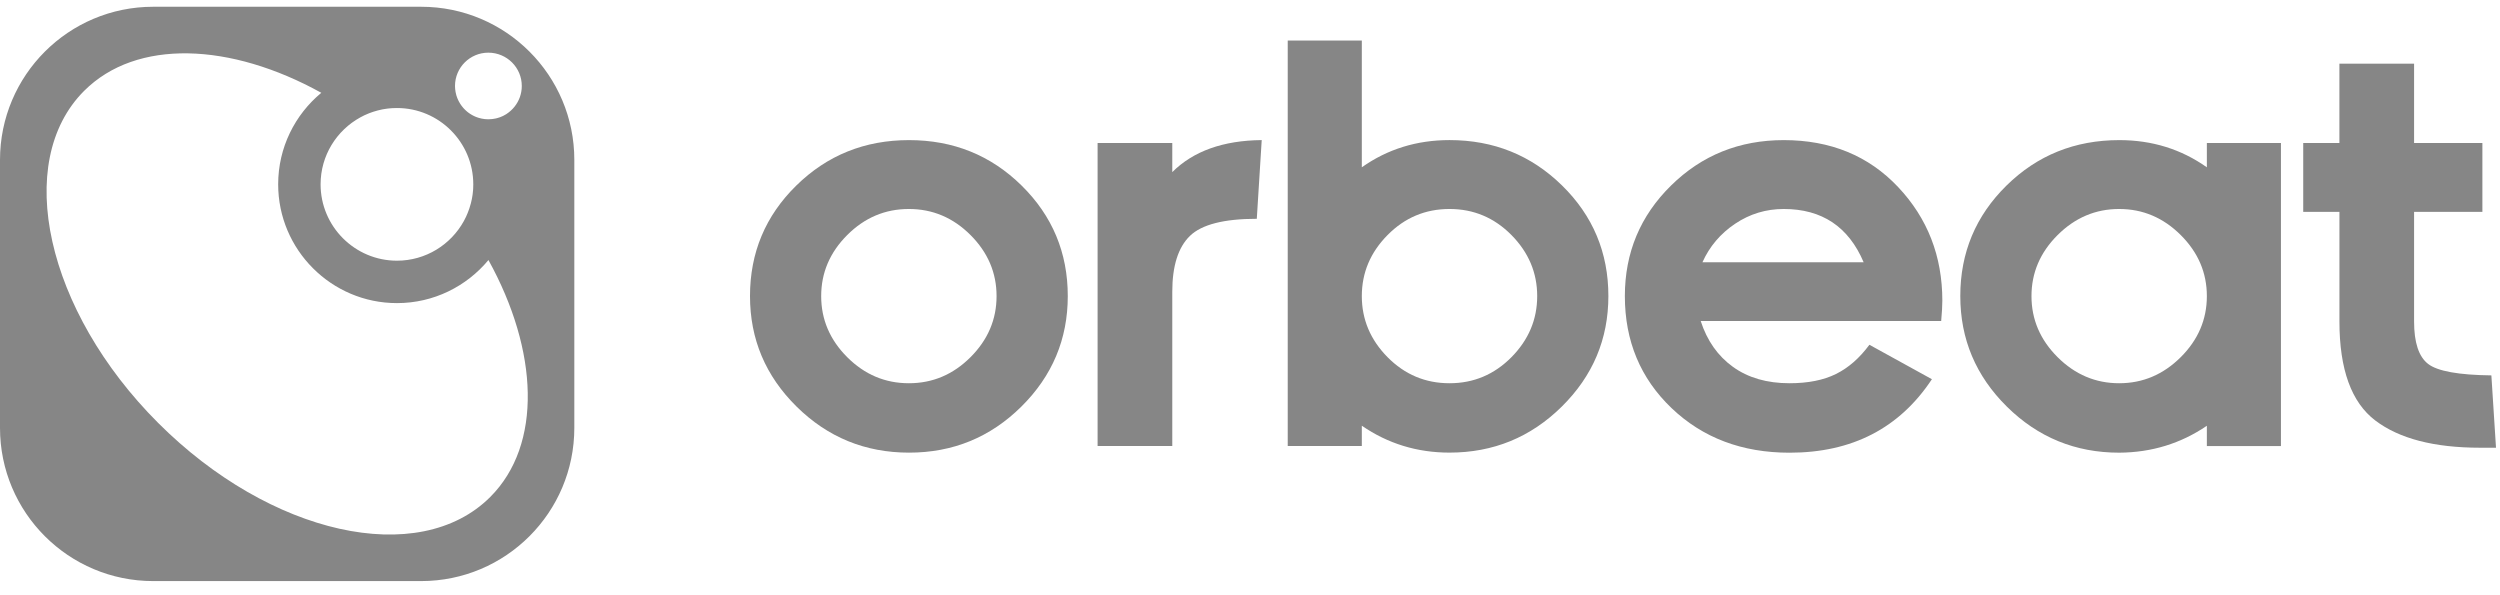
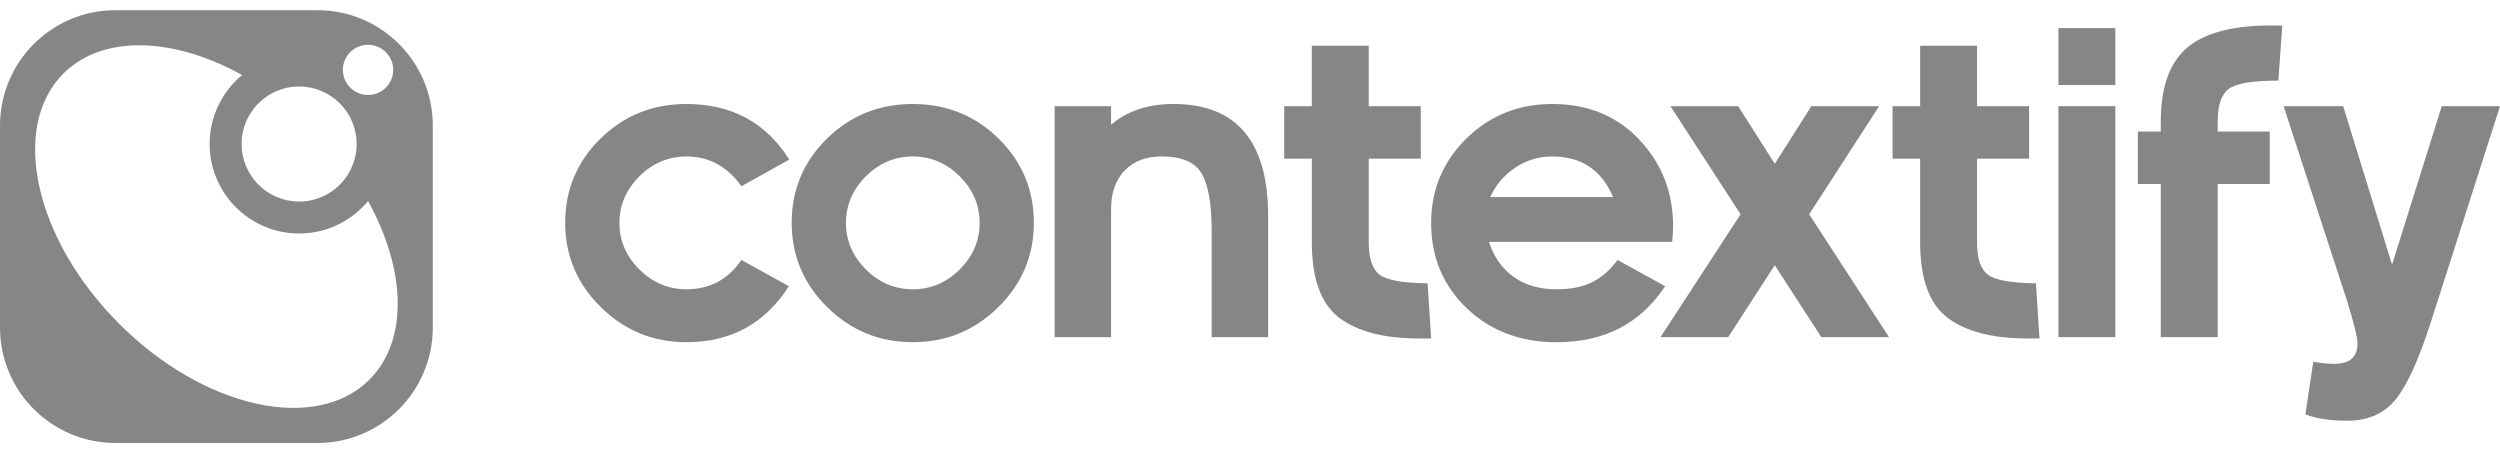
- <svg xmlns="http://www.w3.org/2000/svg" width="370" height="88" viewBox="0 0 370 88" fill="none">
-   <path d="M111 43.82C111 37.395 113.285 31.943 117.851 27.461C122.421 22.978 127.982 20.737 134.535 20.737C141.088 20.737 146.64 22.978 151.197 27.461C155.75 31.943 158.031 37.399 158.031 43.82C158.031 50.189 155.741 55.641 151.158 60.18C146.575 64.719 141.035 66.991 134.539 66.991C128.044 66.991 122.496 64.719 117.899 60.18C113.298 55.641 111 50.189 111 43.82ZM125.39 34.785C122.82 37.355 121.535 40.369 121.535 43.825C121.535 47.281 122.82 50.294 125.39 52.864C127.961 55.434 131 56.719 134.513 56.719C138.026 56.719 141.066 55.434 143.636 52.864C146.206 50.294 147.491 47.281 147.491 43.825C147.491 40.369 146.206 37.355 143.636 34.785C141.066 32.215 138.026 30.93 134.513 30.93C131 30.93 127.961 32.215 125.39 34.785Z" fill="#868686" />
-   <path d="M162.444 66.009V21.163H173.497V25.47C176.611 22.369 181.019 20.79 186.734 20.733L186.006 32.382C181.15 32.382 177.852 33.224 176.111 34.913C174.37 36.601 173.497 39.36 173.497 43.189V66.005H162.444V66.009Z" fill="#868686" />
-   <path d="M190.584 66.009V6H201.549V24.759C205.347 22.075 209.672 20.733 214.527 20.733C221.066 20.733 226.619 22.974 231.189 27.456C235.759 31.939 238.04 37.395 238.04 43.816C238.04 50.184 235.742 55.636 231.145 60.175C226.549 64.715 221.009 66.987 214.527 66.987C209.729 66.987 205.404 65.658 201.549 63.004V66.004H190.584V66.009ZM205.36 34.785C202.816 37.355 201.549 40.368 201.549 43.825C201.549 47.281 202.821 50.294 205.36 52.864C207.9 55.434 210.957 56.719 214.527 56.719C218.097 56.719 221.15 55.434 223.694 52.864C226.233 50.294 227.505 47.281 227.505 43.825C227.505 40.368 226.233 37.355 223.694 34.785C221.15 32.215 218.097 30.93 214.527 30.93C210.957 30.93 207.9 32.215 205.36 34.785Z" fill="#868686" />
-   <path d="M240.479 43.82C240.479 37.395 242.756 31.943 247.313 27.461C251.865 22.978 257.427 20.737 263.997 20.737C270.909 20.737 276.545 23.049 280.914 27.676C285.282 32.303 287.466 37.913 287.466 44.509C287.466 45.224 287.409 46.224 287.295 47.509H251.703C252.646 50.421 254.238 52.684 256.479 54.298C258.721 55.913 261.51 56.719 264.852 56.719C267.594 56.719 269.883 56.263 271.725 55.351C273.567 54.439 275.216 52.996 276.672 51.026L285.922 56.123C281.124 63.377 274.102 67 264.848 67C257.822 67 252.006 64.803 247.396 60.404C242.786 56 240.479 50.474 240.479 43.82ZM251.962 38.812H275.817C273.589 33.557 269.651 30.93 263.997 30.93C261.37 30.93 258.971 31.658 256.8 33.114C254.629 34.57 253.015 36.469 251.962 38.812Z" fill="#868686" />
-   <path d="M290.124 43.82C290.124 37.395 292.405 31.943 296.962 27.461C301.519 22.978 307.085 20.737 313.659 20.737C318.506 20.737 322.826 22.079 326.615 24.763V21.167H337.58V66.013H326.615V63.013C322.76 65.641 318.435 66.969 313.637 66.996C307.155 66.996 301.615 64.724 297.019 60.184C292.422 55.641 290.124 50.189 290.124 43.82ZM304.528 34.785C301.949 37.355 300.659 40.369 300.659 43.825C300.659 47.281 301.949 50.294 304.528 52.864C307.106 55.434 310.146 56.719 313.637 56.719C317.128 56.719 320.163 55.434 322.747 52.864C325.326 50.294 326.615 47.281 326.615 43.825C326.615 40.369 325.326 37.355 322.747 34.785C320.168 32.215 317.133 30.93 313.637 30.93C310.142 30.93 307.111 32.215 304.528 34.785Z" fill="#868686" />
-   <path d="M340.877 31.355V21.162H346.232V9.426H357.285V21.162H367.394V31.355H357.285V47.588C357.285 50.702 357.978 52.794 359.364 53.864C360.75 54.934 363.868 55.5 368.723 55.557L369.408 66.263H367.052C360.254 66.263 355.087 64.921 351.548 62.237C348.009 59.553 346.237 54.671 346.237 47.588V31.355H340.877Z" fill="#868686" />
-   <path d="M0 23.672V63.328C0 75.85 10.149 86 22.672 86H62.328C74.85 86 85 75.85 85 63.328V23.672C85.005 11.149 74.855 1 62.333 1H22.672C10.149 1 0 11.149 0 23.672ZM72.555 73.555C62.009 84.101 40.004 79.195 23.407 62.593C6.81 45.992 1.904 23.996 12.45 13.45C20.198 5.703 34.127 6.297 47.553 13.735C43.657 16.964 41.169 21.836 41.169 27.278C41.169 36.973 49.056 44.861 58.751 44.861C64.193 44.861 69.06 42.376 72.289 38.486C79.708 51.902 80.297 65.817 72.555 73.555ZM70.046 27.282C70.046 27.51 70.037 27.732 70.027 27.954C70.022 28.022 70.017 28.085 70.013 28.152C69.998 28.312 69.984 28.471 69.964 28.626C69.954 28.694 69.945 28.766 69.94 28.834C69.916 29.003 69.892 29.167 69.858 29.332C69.848 29.38 69.843 29.433 69.829 29.482C69.785 29.699 69.737 29.916 69.679 30.134C69.679 30.139 69.679 30.139 69.674 30.144C69.621 30.352 69.558 30.559 69.49 30.762C69.476 30.806 69.462 30.849 69.447 30.893C69.389 31.062 69.331 31.226 69.263 31.395C69.249 31.439 69.23 31.478 69.215 31.521C69.138 31.715 69.056 31.903 68.969 32.091C68.964 32.096 68.964 32.106 68.959 32.111C68.862 32.319 68.756 32.522 68.645 32.725C66.721 36.214 63.005 38.582 58.746 38.582C52.517 38.582 47.447 33.512 47.447 27.282C47.447 23.02 49.82 19.303 53.314 17.379C53.512 17.273 53.71 17.167 53.913 17.07C53.933 17.06 53.947 17.056 53.967 17.046C54.141 16.964 54.324 16.887 54.503 16.814C54.551 16.795 54.6 16.775 54.643 16.756C54.803 16.693 54.962 16.635 55.127 16.582C55.175 16.567 55.223 16.548 55.272 16.534C55.47 16.471 55.673 16.408 55.876 16.355C55.88 16.355 55.89 16.35 55.895 16.35C56.108 16.292 56.325 16.244 56.543 16.2C56.596 16.191 56.644 16.181 56.697 16.171C56.862 16.142 57.026 16.113 57.19 16.094C57.263 16.084 57.33 16.075 57.403 16.065C57.558 16.046 57.717 16.031 57.877 16.021C57.944 16.017 58.012 16.012 58.075 16.007C58.297 15.992 58.519 15.988 58.746 15.988C64.976 15.983 70.046 21.048 70.046 27.282ZM77.224 12.725C77.224 13.885 76.822 14.948 76.151 15.789C75.817 16.21 75.416 16.572 74.966 16.867C74.942 16.882 74.913 16.896 74.889 16.915C74.768 16.988 74.647 17.06 74.522 17.123C74.478 17.147 74.435 17.167 74.391 17.186C74.28 17.239 74.164 17.288 74.048 17.331C73.995 17.35 73.942 17.37 73.884 17.389C73.773 17.428 73.657 17.462 73.541 17.491C73.483 17.505 73.425 17.524 73.362 17.534C73.241 17.563 73.12 17.582 72.995 17.597C72.941 17.607 72.888 17.616 72.83 17.621C72.651 17.64 72.468 17.655 72.284 17.655C72.12 17.655 71.955 17.645 71.791 17.631C71.738 17.626 71.685 17.616 71.627 17.607C71.52 17.592 71.414 17.578 71.313 17.558C71.25 17.544 71.187 17.529 71.119 17.51C71.028 17.491 70.941 17.466 70.849 17.442C70.781 17.423 70.713 17.399 70.65 17.375C70.568 17.346 70.486 17.317 70.409 17.288C70.341 17.259 70.273 17.23 70.206 17.196C70.133 17.162 70.061 17.128 69.988 17.089C69.921 17.056 69.853 17.017 69.79 16.978C69.722 16.94 69.66 16.901 69.592 16.858C69.524 16.814 69.462 16.766 69.394 16.722C69.336 16.679 69.278 16.635 69.22 16.592C69.157 16.538 69.094 16.485 69.031 16.432C68.978 16.389 68.93 16.34 68.877 16.292C68.814 16.234 68.756 16.171 68.693 16.108C68.65 16.06 68.606 16.012 68.563 15.963C68.505 15.896 68.447 15.828 68.393 15.755C68.355 15.707 68.321 15.659 68.282 15.611C68.229 15.533 68.176 15.461 68.123 15.379C68.094 15.33 68.065 15.282 68.036 15.233C67.987 15.151 67.939 15.064 67.891 14.977C67.867 14.929 67.847 14.881 67.823 14.837C67.78 14.745 67.736 14.649 67.698 14.557C67.678 14.513 67.664 14.47 67.649 14.426C67.611 14.325 67.577 14.219 67.543 14.117C67.533 14.078 67.523 14.04 67.514 14.001C67.485 13.885 67.456 13.774 67.432 13.653C67.427 13.624 67.422 13.6 67.417 13.571C67.393 13.44 67.374 13.31 67.364 13.18C67.35 13.03 67.34 12.88 67.34 12.725C67.34 9.999 69.549 7.795 72.27 7.795C75.015 7.795 77.224 9.999 77.224 12.725Z" fill="#868686" />
+ <svg xmlns="http://www.w3.org/2000/svg" width="491" height="88" viewBox="0 0 491 88" fill="none">
+   <path d="M0 24.672V64.328C0 76.851 10.149 87 22.672 87H62.328C74.85 87 85 76.851 85 64.328V24.672C85.005 12.15 74.855 2 62.333 2H22.672C10.149 2 0 12.15 0 24.672ZM72.555 74.555C62.009 85.101 40.004 80.195 23.407 63.593C6.81 46.992 1.904 24.996 12.45 14.45C20.198 6.703 34.127 7.297 47.553 14.736C43.657 17.964 41.169 22.836 41.169 28.278C41.169 37.973 49.056 45.861 58.751 45.861C64.193 45.861 69.06 43.377 72.289 39.486C79.708 52.903 80.297 66.817 72.555 74.555ZM70.046 28.283C70.046 28.51 70.037 28.732 70.027 28.954C70.022 29.022 70.017 29.085 70.013 29.153C69.998 29.312 69.984 29.472 69.964 29.626C69.954 29.694 69.945 29.767 69.94 29.834C69.916 30.003 69.892 30.168 69.858 30.332C69.848 30.38 69.843 30.433 69.829 30.482C69.785 30.699 69.737 30.917 69.679 31.134C69.679 31.139 69.679 31.139 69.674 31.144C69.621 31.352 69.558 31.56 69.49 31.763C69.476 31.806 69.462 31.85 69.447 31.893C69.389 32.062 69.331 32.227 69.263 32.396C69.249 32.439 69.23 32.478 69.215 32.521C69.138 32.715 69.055 32.903 68.969 33.092C68.964 33.096 68.964 33.106 68.959 33.111C68.862 33.319 68.756 33.522 68.645 33.725C66.721 37.214 63.005 39.583 58.746 39.583C52.517 39.583 47.447 34.513 47.447 28.283C47.447 24.02 49.82 20.303 53.314 18.38C53.512 18.273 53.71 18.167 53.913 18.07C53.933 18.061 53.947 18.056 53.967 18.046C54.141 17.964 54.324 17.887 54.503 17.814C54.551 17.795 54.6 17.776 54.643 17.756C54.803 17.693 54.962 17.635 55.127 17.582C55.175 17.568 55.223 17.548 55.272 17.534C55.47 17.471 55.673 17.408 55.876 17.355C55.88 17.355 55.89 17.35 55.895 17.35C56.108 17.292 56.325 17.244 56.543 17.2C56.596 17.191 56.644 17.181 56.697 17.171C56.862 17.142 57.026 17.113 57.19 17.094C57.263 17.084 57.33 17.075 57.403 17.065C57.558 17.046 57.717 17.031 57.877 17.022C57.944 17.017 58.012 17.012 58.075 17.007C58.297 16.993 58.519 16.988 58.746 16.988C64.976 16.983 70.046 22.048 70.046 28.283ZM77.224 13.725C77.224 14.885 76.822 15.949 76.151 16.79C75.817 17.21 75.416 17.573 74.966 17.867C74.942 17.882 74.913 17.896 74.889 17.916C74.768 17.988 74.647 18.061 74.522 18.123C74.478 18.148 74.435 18.167 74.391 18.186C74.28 18.239 74.164 18.288 74.048 18.331C73.995 18.351 73.942 18.37 73.884 18.389C73.773 18.428 73.657 18.462 73.541 18.491C73.483 18.505 73.425 18.525 73.362 18.534C73.241 18.563 73.12 18.583 72.995 18.597C72.941 18.607 72.888 18.616 72.83 18.621C72.651 18.641 72.468 18.655 72.284 18.655C72.12 18.655 71.955 18.645 71.791 18.631C71.738 18.626 71.685 18.616 71.627 18.607C71.52 18.592 71.414 18.578 71.313 18.558C71.25 18.544 71.187 18.529 71.119 18.51C71.028 18.491 70.941 18.467 70.849 18.442C70.781 18.423 70.713 18.399 70.65 18.375C70.568 18.346 70.486 18.317 70.409 18.288C70.341 18.259 70.273 18.23 70.206 18.196C70.133 18.162 70.061 18.128 69.988 18.09C69.921 18.056 69.853 18.017 69.79 17.979C69.722 17.94 69.66 17.901 69.592 17.858C69.524 17.814 69.462 17.766 69.394 17.722C69.336 17.679 69.278 17.635 69.22 17.592C69.157 17.539 69.094 17.485 69.031 17.432C68.978 17.389 68.93 17.341 68.877 17.292C68.814 17.234 68.756 17.171 68.693 17.109C68.65 17.06 68.606 17.012 68.563 16.964C68.505 16.896 68.447 16.828 68.393 16.756C68.355 16.707 68.321 16.659 68.282 16.611C68.229 16.533 68.176 16.461 68.123 16.379C68.094 16.33 68.065 16.282 68.036 16.234C67.987 16.152 67.939 16.065 67.891 15.978C67.867 15.929 67.847 15.881 67.823 15.838C67.78 15.746 67.736 15.649 67.697 15.557C67.678 15.514 67.664 15.47 67.649 15.427C67.61 15.325 67.577 15.219 67.543 15.117C67.533 15.079 67.523 15.04 67.514 15.001C67.485 14.885 67.456 14.774 67.432 14.653C67.427 14.624 67.422 14.6 67.417 14.571C67.393 14.441 67.374 14.31 67.364 14.18C67.35 14.03 67.34 13.88 67.34 13.725C67.34 10.999 69.549 8.796 72.27 8.796C75.015 8.796 77.224 10.999 77.224 13.725Z" fill="#868686" />
+   <path d="M111.002 43.77C111.002 37.271 113.313 31.757 117.931 27.224C122.553 22.69 128.182 20.423 134.827 20.423C143.695 20.423 150.424 24.061 155.015 31.34L145.616 36.579C142.843 32.68 139.246 30.733 134.827 30.733C131.274 30.733 128.191 32.032 125.578 34.632C122.966 37.231 121.657 40.279 121.657 43.774C121.657 47.27 122.961 50.317 125.578 52.917C128.191 55.516 131.274 56.816 134.827 56.816C139.392 56.816 142.985 54.895 145.616 51.053L154.931 56.208C150.251 63.545 143.553 67.209 134.832 67.209C128.276 67.209 122.664 64.911 118.002 60.32C113.335 55.729 111.002 50.211 111.002 43.77Z" fill="#868686" />
+   <path d="M155.488 43.77C155.488 37.271 157.799 31.757 162.417 27.224C167.035 22.69 172.655 20.423 179.269 20.423C185.883 20.423 191.504 22.69 196.121 27.224C200.739 31.757 203.05 37.276 203.05 43.77C203.05 50.211 200.726 55.724 196.077 60.316C191.428 64.907 185.826 67.205 179.265 67.205C172.704 67.205 167.102 64.907 162.453 60.316C157.813 55.729 155.488 50.211 155.488 43.77ZM170.06 34.632C167.452 37.231 166.148 40.279 166.148 43.774C166.148 47.27 167.452 50.317 170.06 52.917C172.669 55.516 175.743 56.816 179.274 56.816C182.805 56.816 185.874 55.516 188.487 52.917C191.1 50.317 192.4 47.27 192.4 43.774C192.4 40.279 191.096 37.231 188.487 34.632C185.879 32.032 182.809 30.733 179.274 30.733C175.738 30.733 172.669 32.032 170.06 34.632Z" fill="#868686" />
+   <path d="M207.127 66.211V20.854H218.217V24.491C221.424 21.776 225.496 20.419 230.433 20.419C242.85 20.419 249.06 27.756 249.06 42.426V66.207H237.97V45.287C237.97 40.088 237.322 36.362 236.023 34.108C234.723 31.855 232.097 30.728 228.14 30.728C225.079 30.728 222.662 31.646 220.883 33.478C219.108 35.315 218.217 37.848 218.217 41.082V66.207H207.127V66.211Z" fill="#868686" />
+   <path d="M252.223 31.163V20.854H257.639V8.983H268.818V20.854H279.042V31.163H268.818V47.584C268.818 50.734 269.518 52.85 270.92 53.932C272.322 55.015 275.476 55.587 280.386 55.645L281.078 66.473H278.696C271.825 66.473 266.595 65.115 263.015 62.401C259.436 59.686 257.643 54.748 257.643 47.584V31.163H252.223Z" fill="#868686" />
+   <path d="M281.076 43.77C281.076 37.271 283.378 31.757 287.987 27.224C292.592 22.69 298.217 20.423 304.862 20.423C311.848 20.423 317.553 22.761 321.971 27.441C326.389 32.121 328.598 37.794 328.598 44.466C328.598 45.189 328.541 46.201 328.425 47.5H292.428C293.381 50.446 294.992 52.735 297.258 54.367C299.525 56 302.347 56.816 305.727 56.816C308.499 56.816 310.815 56.355 312.678 55.432C314.541 54.509 316.209 53.05 317.682 51.058L327.037 56.212C322.184 63.55 315.082 67.214 305.722 67.214C298.616 67.214 292.734 64.991 288.072 60.542C283.405 56.088 281.076 50.499 281.076 43.77ZM292.685 38.704H316.812C314.563 33.39 310.575 30.733 304.857 30.733C302.2 30.733 299.774 31.469 297.578 32.942C295.387 34.414 293.754 36.335 292.685 38.704Z" fill="#868686" />
+   <path d="M326.125 66.212L341.85 42.085L328.077 20.859H341.376L348.566 32.167L355.757 20.859H369.056L355.322 42.085L371.003 66.212H357.704L348.562 52.088L339.42 66.212H326.125Z" fill="#868686" />
+   <path d="M371.698 31.163V20.854H377.115V8.983H388.293V20.854H398.518V31.163H388.293V47.584C388.293 50.734 388.994 52.85 390.396 53.932C391.797 55.015 394.951 55.587 399.862 55.645L400.554 66.473H398.172C391.296 66.473 386.071 65.115 382.491 62.401C378.911 59.686 377.119 54.748 377.119 47.584V31.163H371.698Z" fill="#868686" />
+   <path d="M404.273 16.698V5.52H415.452V16.698H404.273ZM404.273 66.212V20.855H415.452V66.212H404.273Z" fill="#868686" />
+   <path d="M419.869 36.144V25.835H424.376V23.888C424.376 16.799 426.284 11.813 430.094 8.93C433.558 6.313 438.855 5 445.992 5C446.715 5 447.465 5.013 448.246 5.044L447.465 15.832C442.382 15.832 439.126 16.382 437.697 17.478C436.269 18.578 435.555 20.712 435.555 23.888V25.835H445.779V36.144H435.555V66.207H424.376V36.144H419.869Z" fill="#868686" />
+   <path d="M448.504 20.855H460.201L469.796 51.982L479.564 20.855H491L477.422 63.258C475.049 70.653 472.737 75.732 470.48 78.491C468.226 81.25 465.059 82.63 460.982 82.63C457.615 82.63 454.878 82.213 452.776 81.374L454.328 71.021C455.739 71.309 457.105 71.456 458.427 71.456C461.488 71.456 463.018 70.125 463.018 67.468C463.018 66.341 462.353 63.613 461.022 59.279L448.504 20.855Z" fill="#868686" />
</svg>
